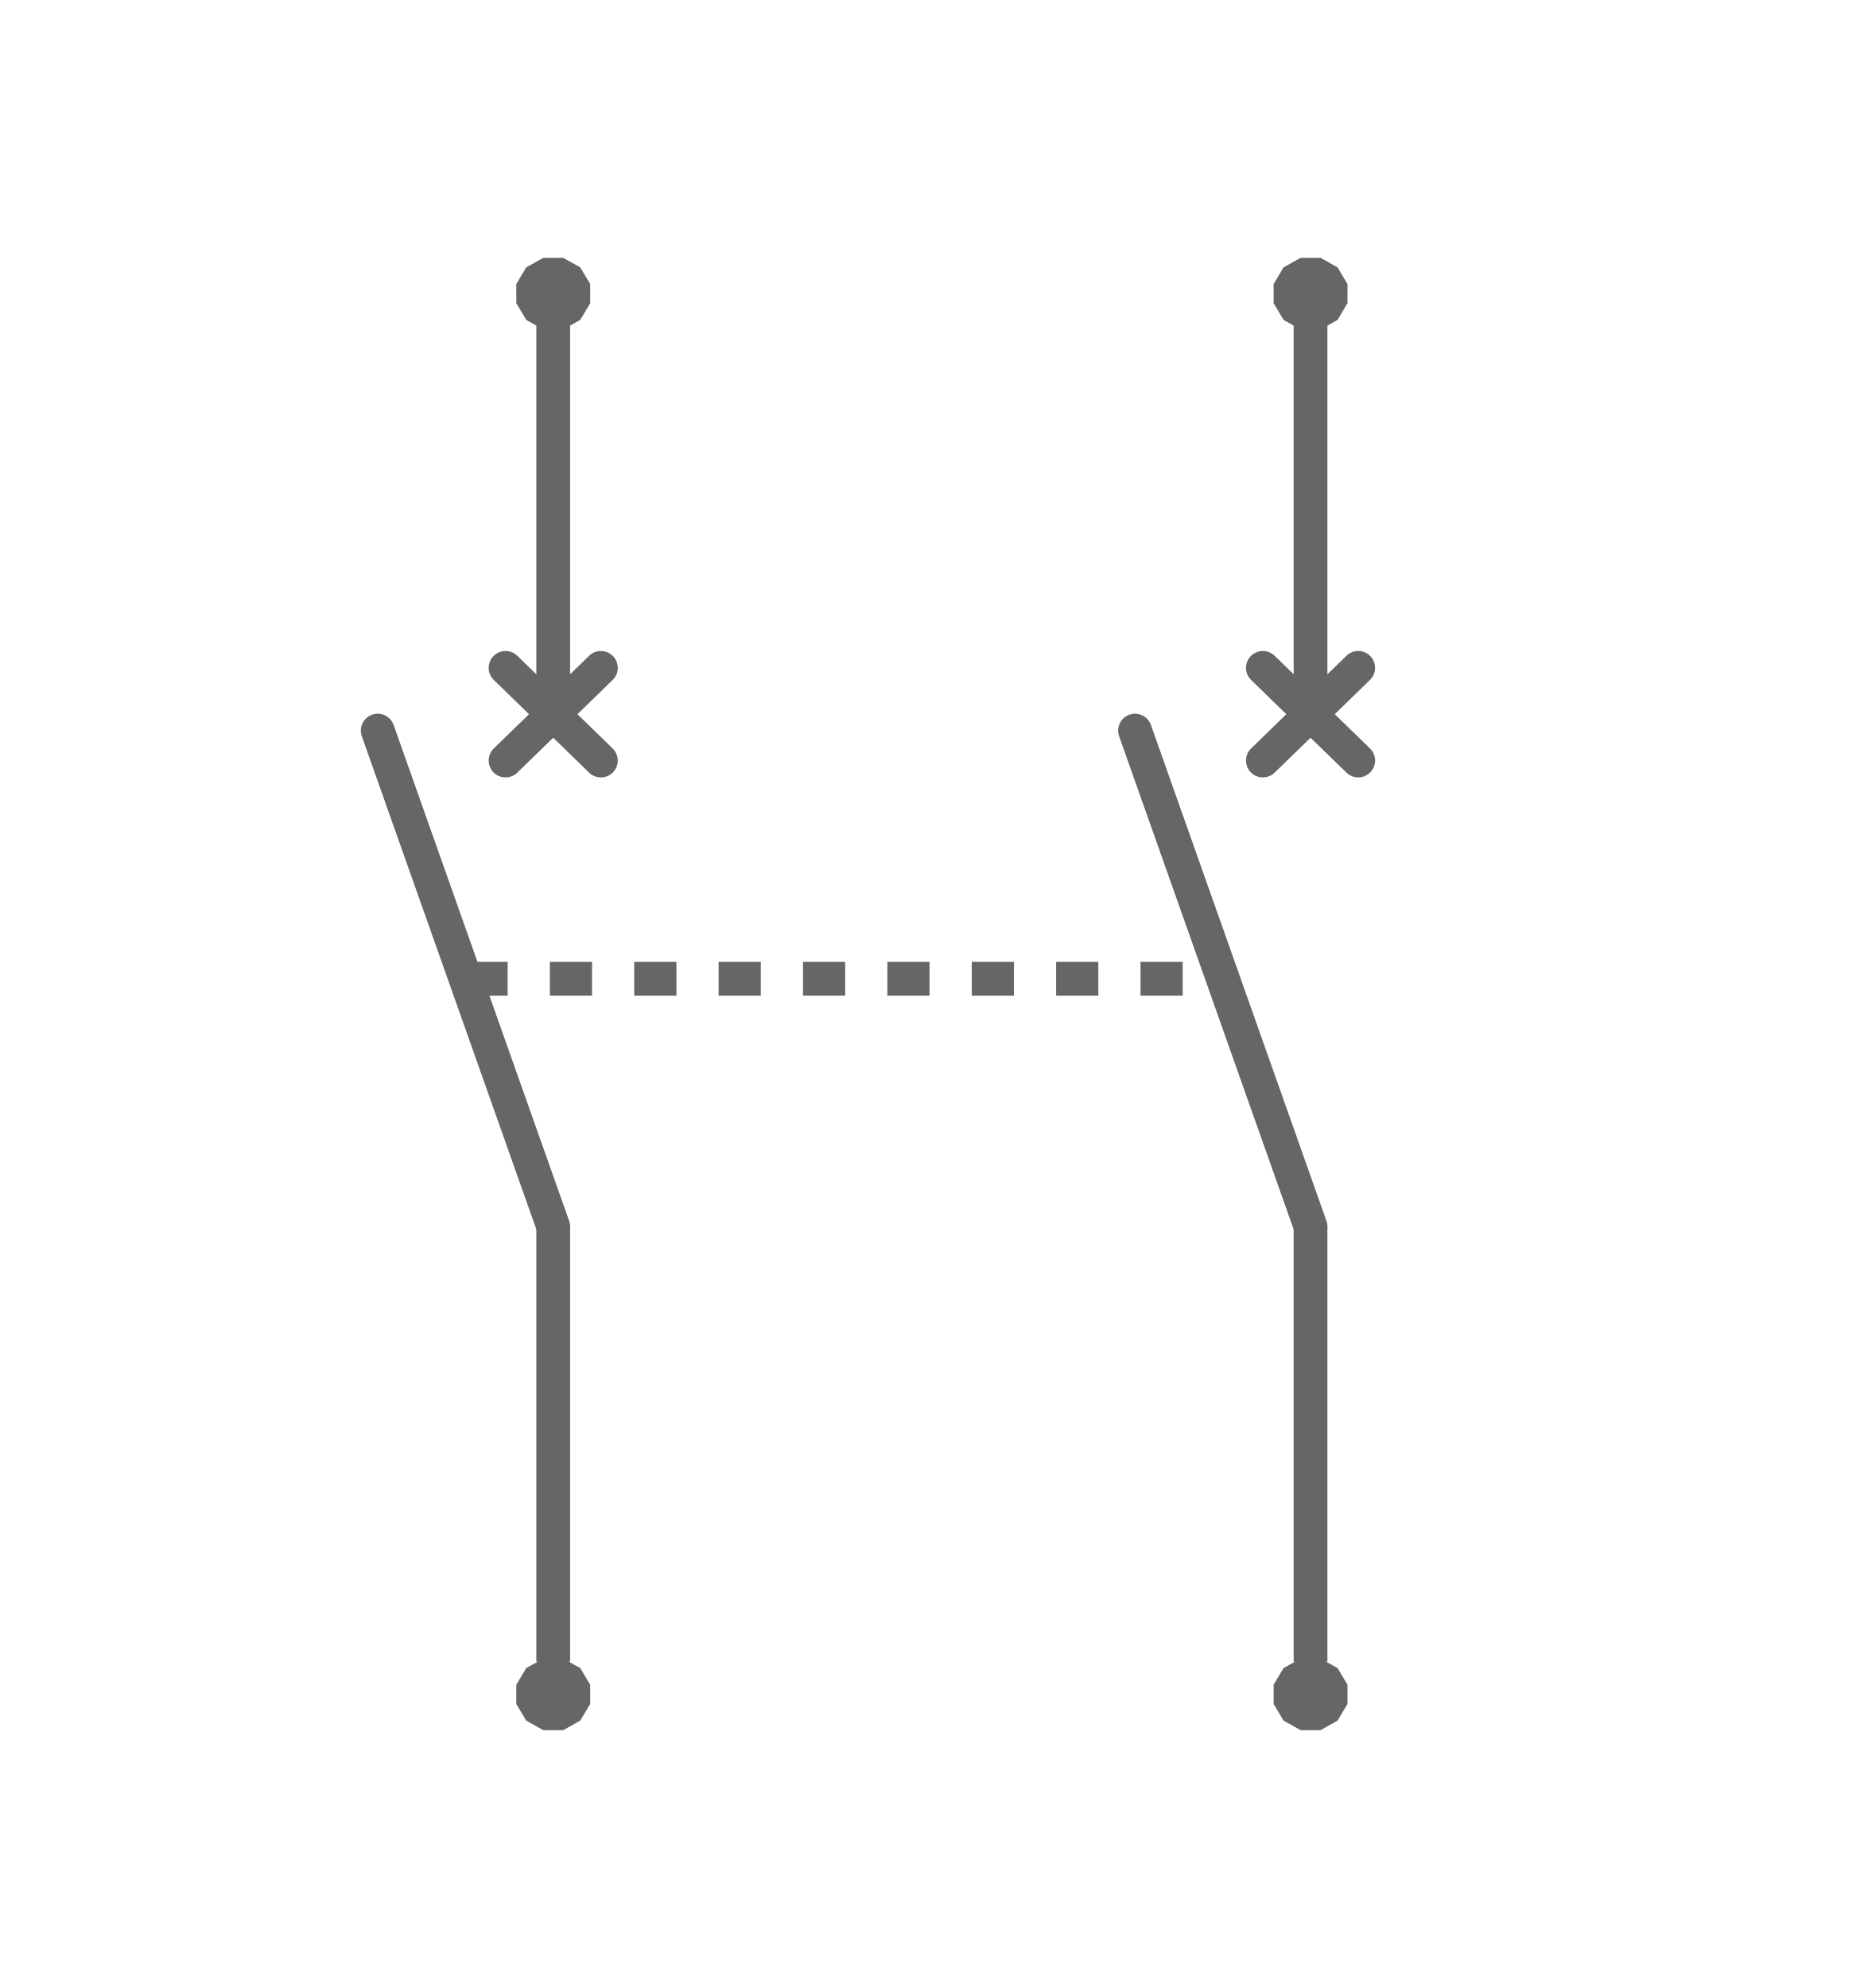
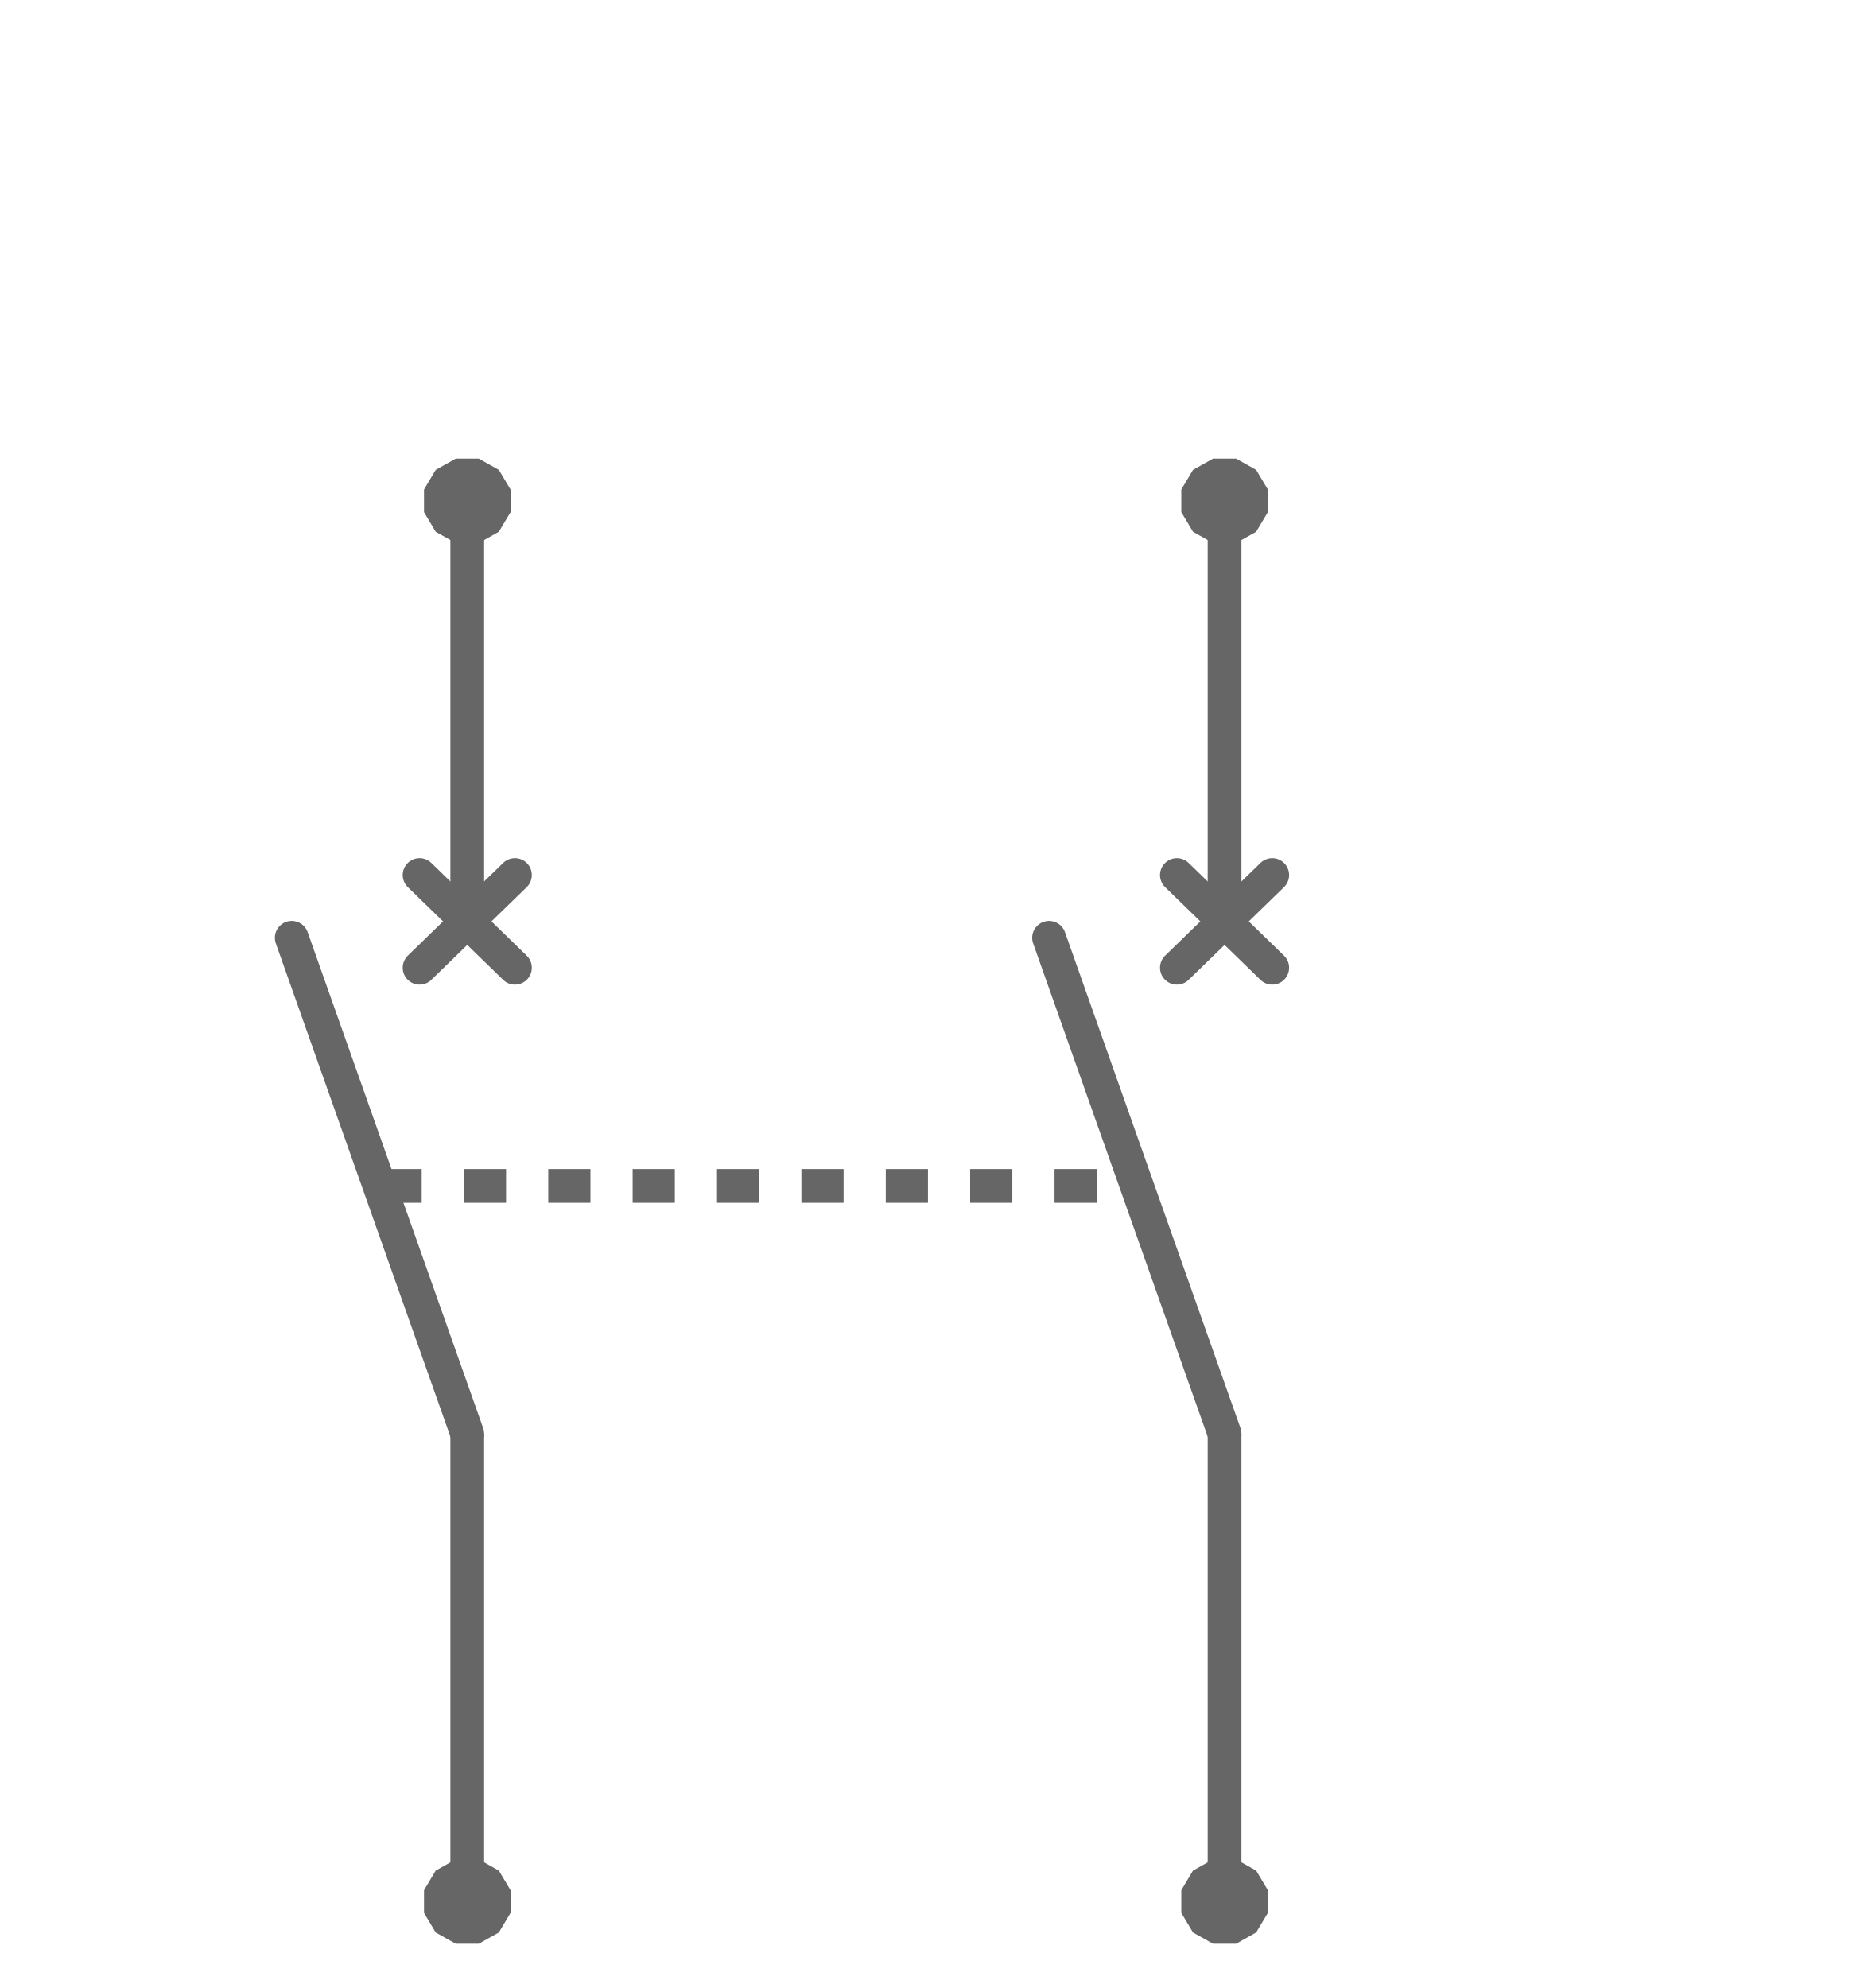
- <svg xmlns="http://www.w3.org/2000/svg" width="441.763" height="471.214" viewBox="-20.376 49.108 441.763 471.214">
+ <svg xmlns="http://www.w3.org/2000/svg" width="441.763" height="471.214">
  <g class="layer" display="inline">
-     <path d="m102.0,116.43l2.35,-3.94l4.06,-2.28l4.69,0.0l4.06,2.28l2.35,3.94l0.0,4.56l-2.35,3.94l-4.06,2.28l-4.69,0.0l-4.06,-2.28l-2.35,-3.94l0.0,-4.56z" fill="#666666" id="svg_1" stroke="#666666" stroke-width="0" />
-     <path d="m102.0,448.44l2.35,-3.94l4.06,-2.28l4.69,0.0l4.06,2.28l2.35,3.94l0.0,4.56l-2.35,3.94l-4.06,2.28l-4.69,0.0l-4.06,-2.28l-2.35,-3.94l0.0,-4.56z" fill="#666666" id="svg_2" stroke="#666666" stroke-width="0" />
-     <path d="m281.5,116.43l2.35,-3.94l4.06,-2.28l4.69,0.0l4.06,2.28l2.35,3.94l0.0,4.56l-2.35,3.94l-4.06,2.28l-4.69,0.0l-4.06,-2.28l-2.35,-3.94l0.0,-4.56z" fill="#666666" id="svg_3" stroke="#666666" stroke-width="0" />
-     <path d="m281.5,448.44l2.35,-3.94l4.06,-2.28l4.69,0.0l4.06,2.28l2.35,3.94l0.0,4.56l-2.35,3.94l-4.06,2.28l-4.69,0.0l-4.06,-2.28l-2.35,-3.94l0.0,-4.56z" fill="#666666" id="svg_4" stroke="#666666" stroke-width="0" />
+     <path d="m102,116.43l2.35,-3.94l4.06,-2.28l4.69,0l4.06,2.28l2.35,3.94l0,4.56l-2.35,3.94l-4.06,2.28l-4.69,0l-4.06,-2.28l-2.35,-3.94l0,-4.56z" fill="#666666" id="svg_1" stroke="#666666" stroke-width="3" />
+     <path d="m102,448.44l2.35,-3.94l4.06,-2.28l4.69,0l4.06,2.28l2.35,3.94l0,4.56l-2.35,3.94l-4.06,2.28l-4.69,0l-4.06,-2.28l-2.35,-3.94l0,-4.56z" fill="#666666" id="svg_2" stroke="#666666" stroke-width="3" />
+     <path d="m281.5,116.43l2.35,-3.94l4.06,-2.28l4.69,0l4.06,2.28l2.35,3.94l0,4.56l-2.35,3.94l-4.06,2.28l-4.69,0l-4.06,-2.28l-2.35,-3.94l0,-4.56z" fill="#666666" id="svg_3" stroke="#666666" stroke-width="3" />
+     <path d="m281.5,448.44l2.35,-3.94l4.06,-2.28l4.69,0l4.06,2.28l2.35,3.94l0,4.56l-2.35,3.94l-4.06,2.28l-4.69,0l-4.06,-2.28l-2.35,-3.94l0,-4.56z" fill="#666666" id="svg_4" stroke="#666666" stroke-width="3" />
    <line fill="none" id="svg_stem_top1" stroke="#666666" stroke-width="8" x1="110.75" x2="110.75" y1="122.14" y2="218.39" />
    <line fill="none" id="svg_stem_top2" stroke="#666666" stroke-width="8" x1="290.25" x2="290.25" y1="122.14" y2="218.39" />
    <line fill="none" id="svg_cb_x1_1" stroke="#666666" stroke-linecap="round" stroke-width="8" x1="99.45" x2="122.05" y1="207.41" y2="229.38" />
    <line fill="none" id="svg_cb_x1_2" stroke="#666666" stroke-linecap="round" stroke-width="8" x1="99.45" x2="122.05" y1="229.38" y2="207.41" />
    <line fill="none" id="svg_cb_x2_1" stroke="#666666" stroke-linecap="round" stroke-width="8" x1="278.95" x2="301.55" y1="207.41" y2="229.38" />
    <line fill="none" id="svg_cb_x2_2" stroke="#666666" stroke-linecap="round" stroke-width="8" x1="278.95" x2="301.55" y1="229.38" y2="207.41" />
    <line fill="none" id="svg_stem_bot1" stroke="#666666" stroke-width="8" x1="110.75" x2="110.75" y1="339.83" y2="442.98" />
    <line fill="none" id="svg_stem_bot2" stroke="#666666" stroke-width="8" x1="290.25" x2="290.25" y1="339.83" y2="442.98" />
    <line fill="none" id="svg_flapper1" stroke="#666666" stroke-linecap="round" stroke-width="8" x1="110.75" x2="69.15" y1="339.83" y2="222.28" />
    <line fill="none" id="svg_flapper2" stroke="#666666" stroke-linecap="round" stroke-width="8" x1="290.25" x2="248.65" y1="339.83" y2="222.28" />
    <line fill="none" id="svg_dash" stroke="#666666" stroke-dasharray="10,10" stroke-width="8" x1="89.95" x2="271.45" y1="281.1" y2="281.1" />
  </g>
</svg>
